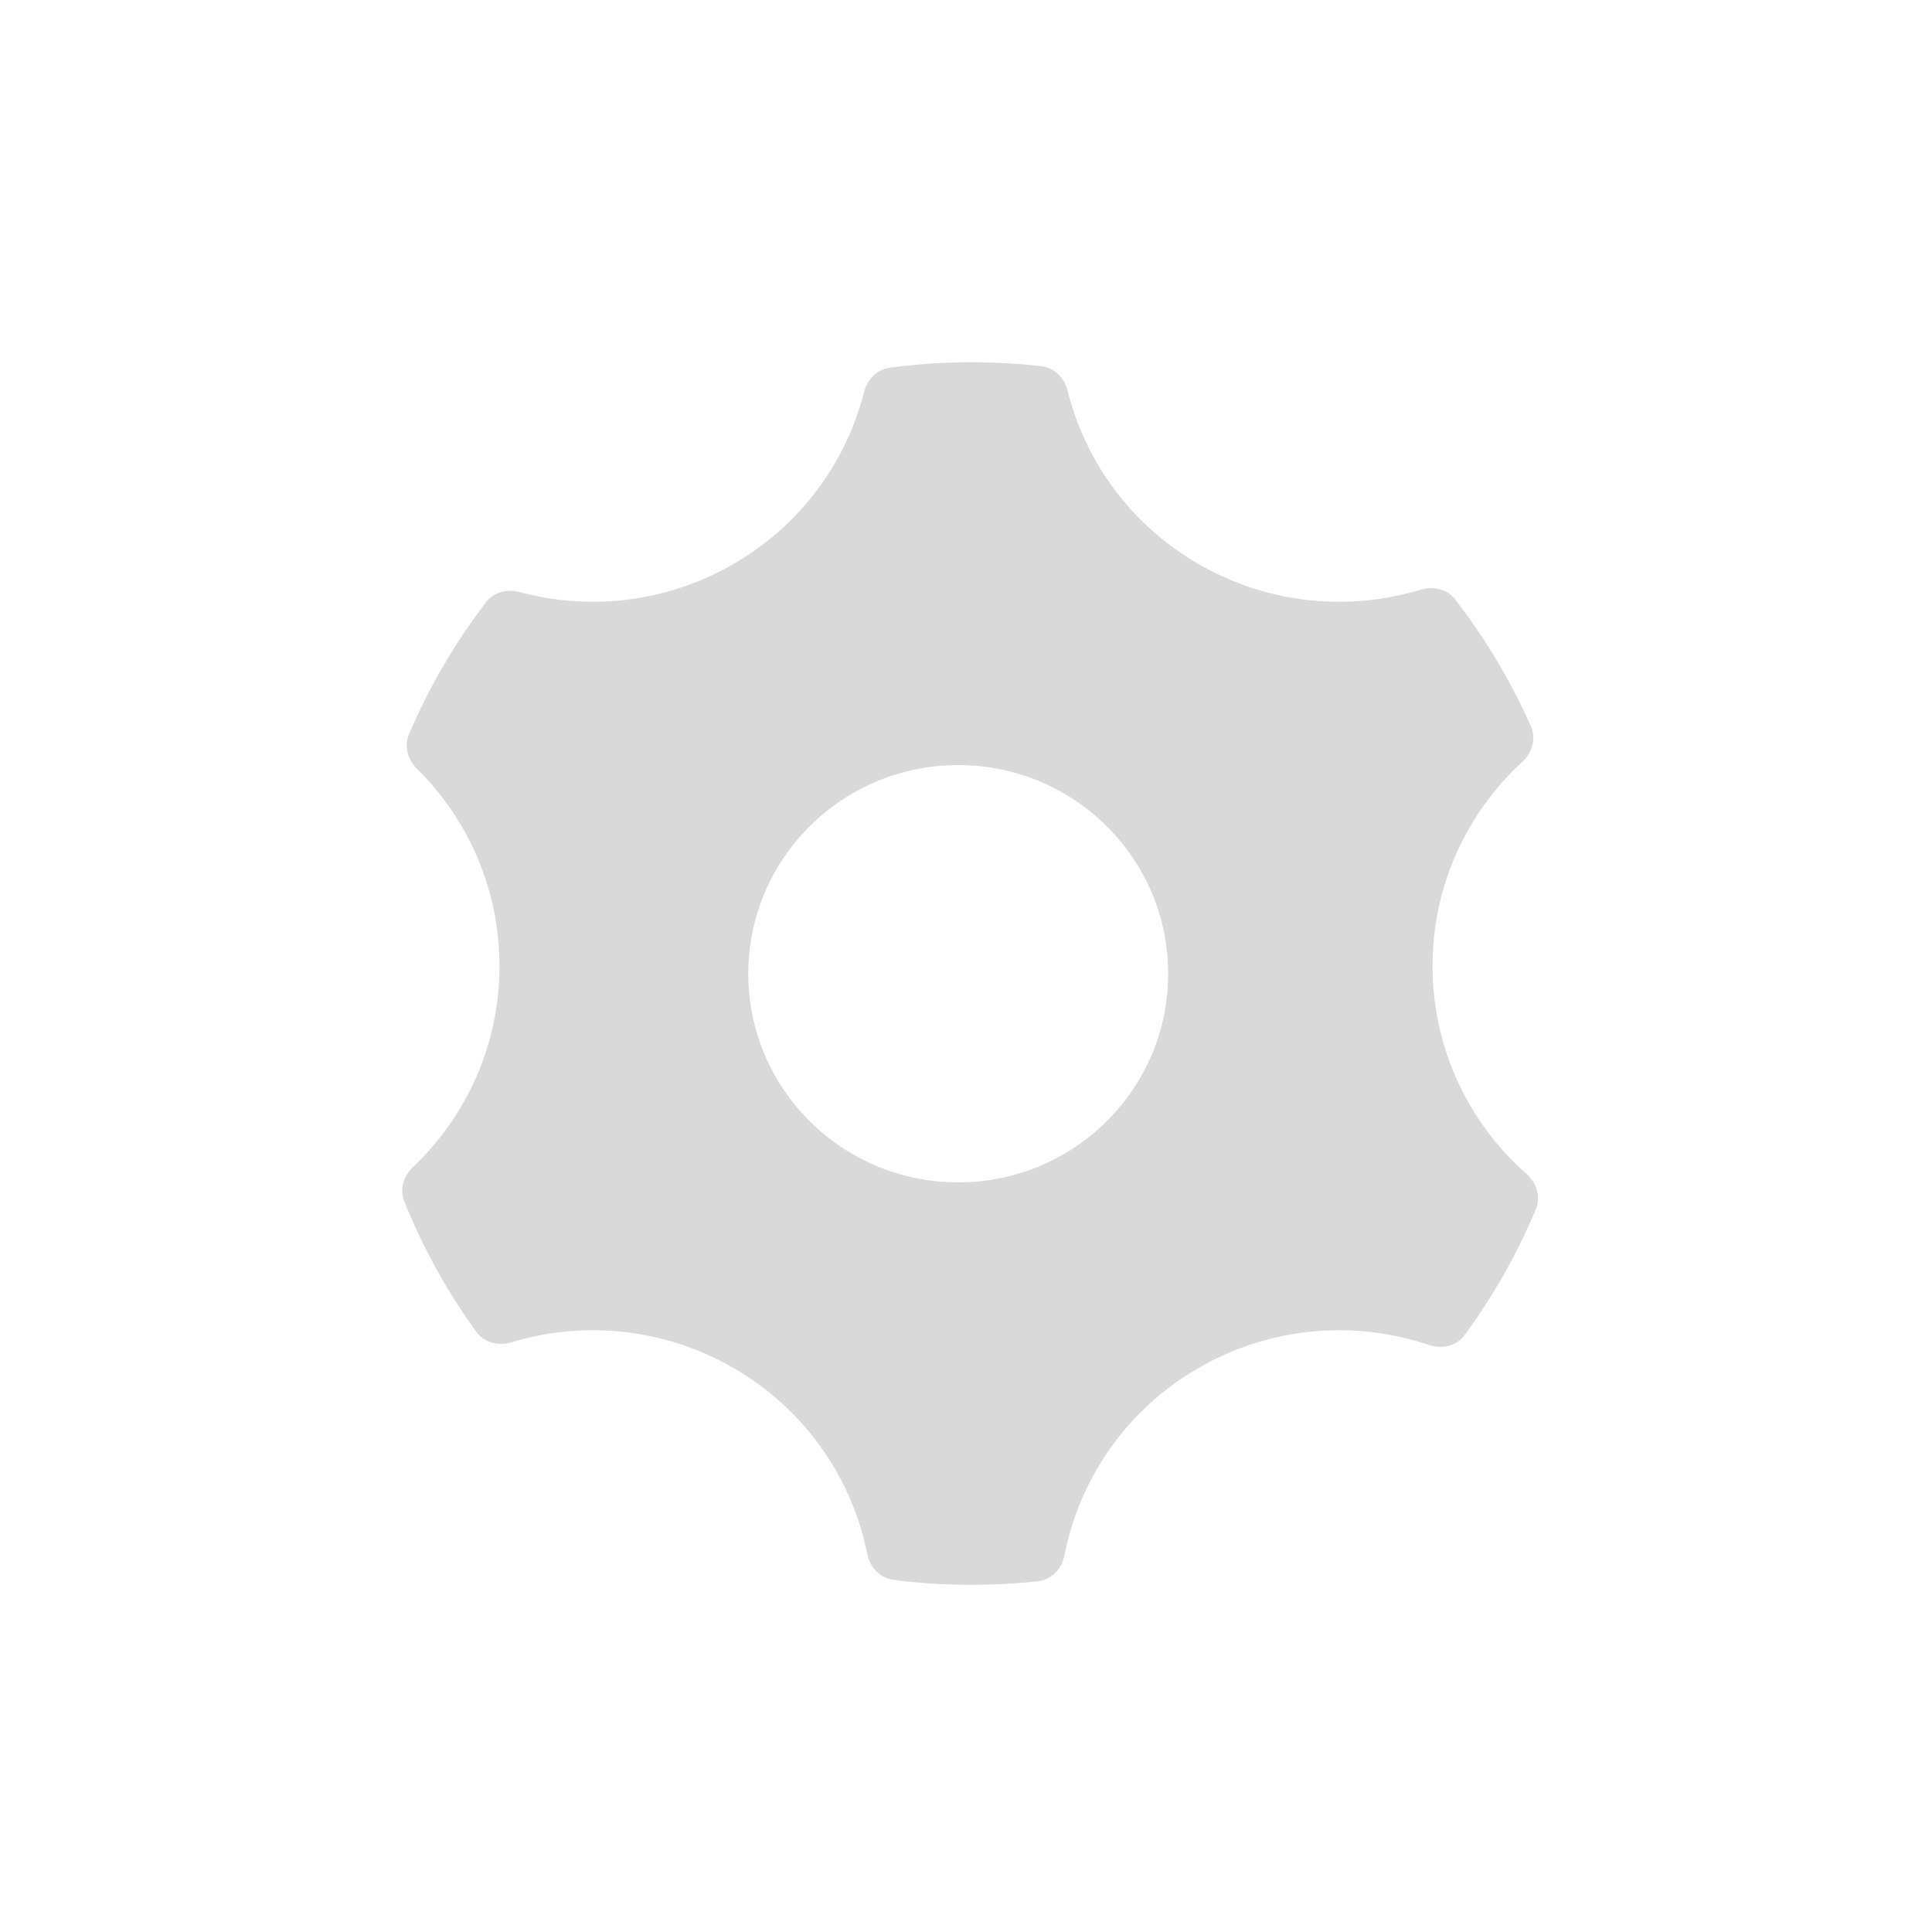
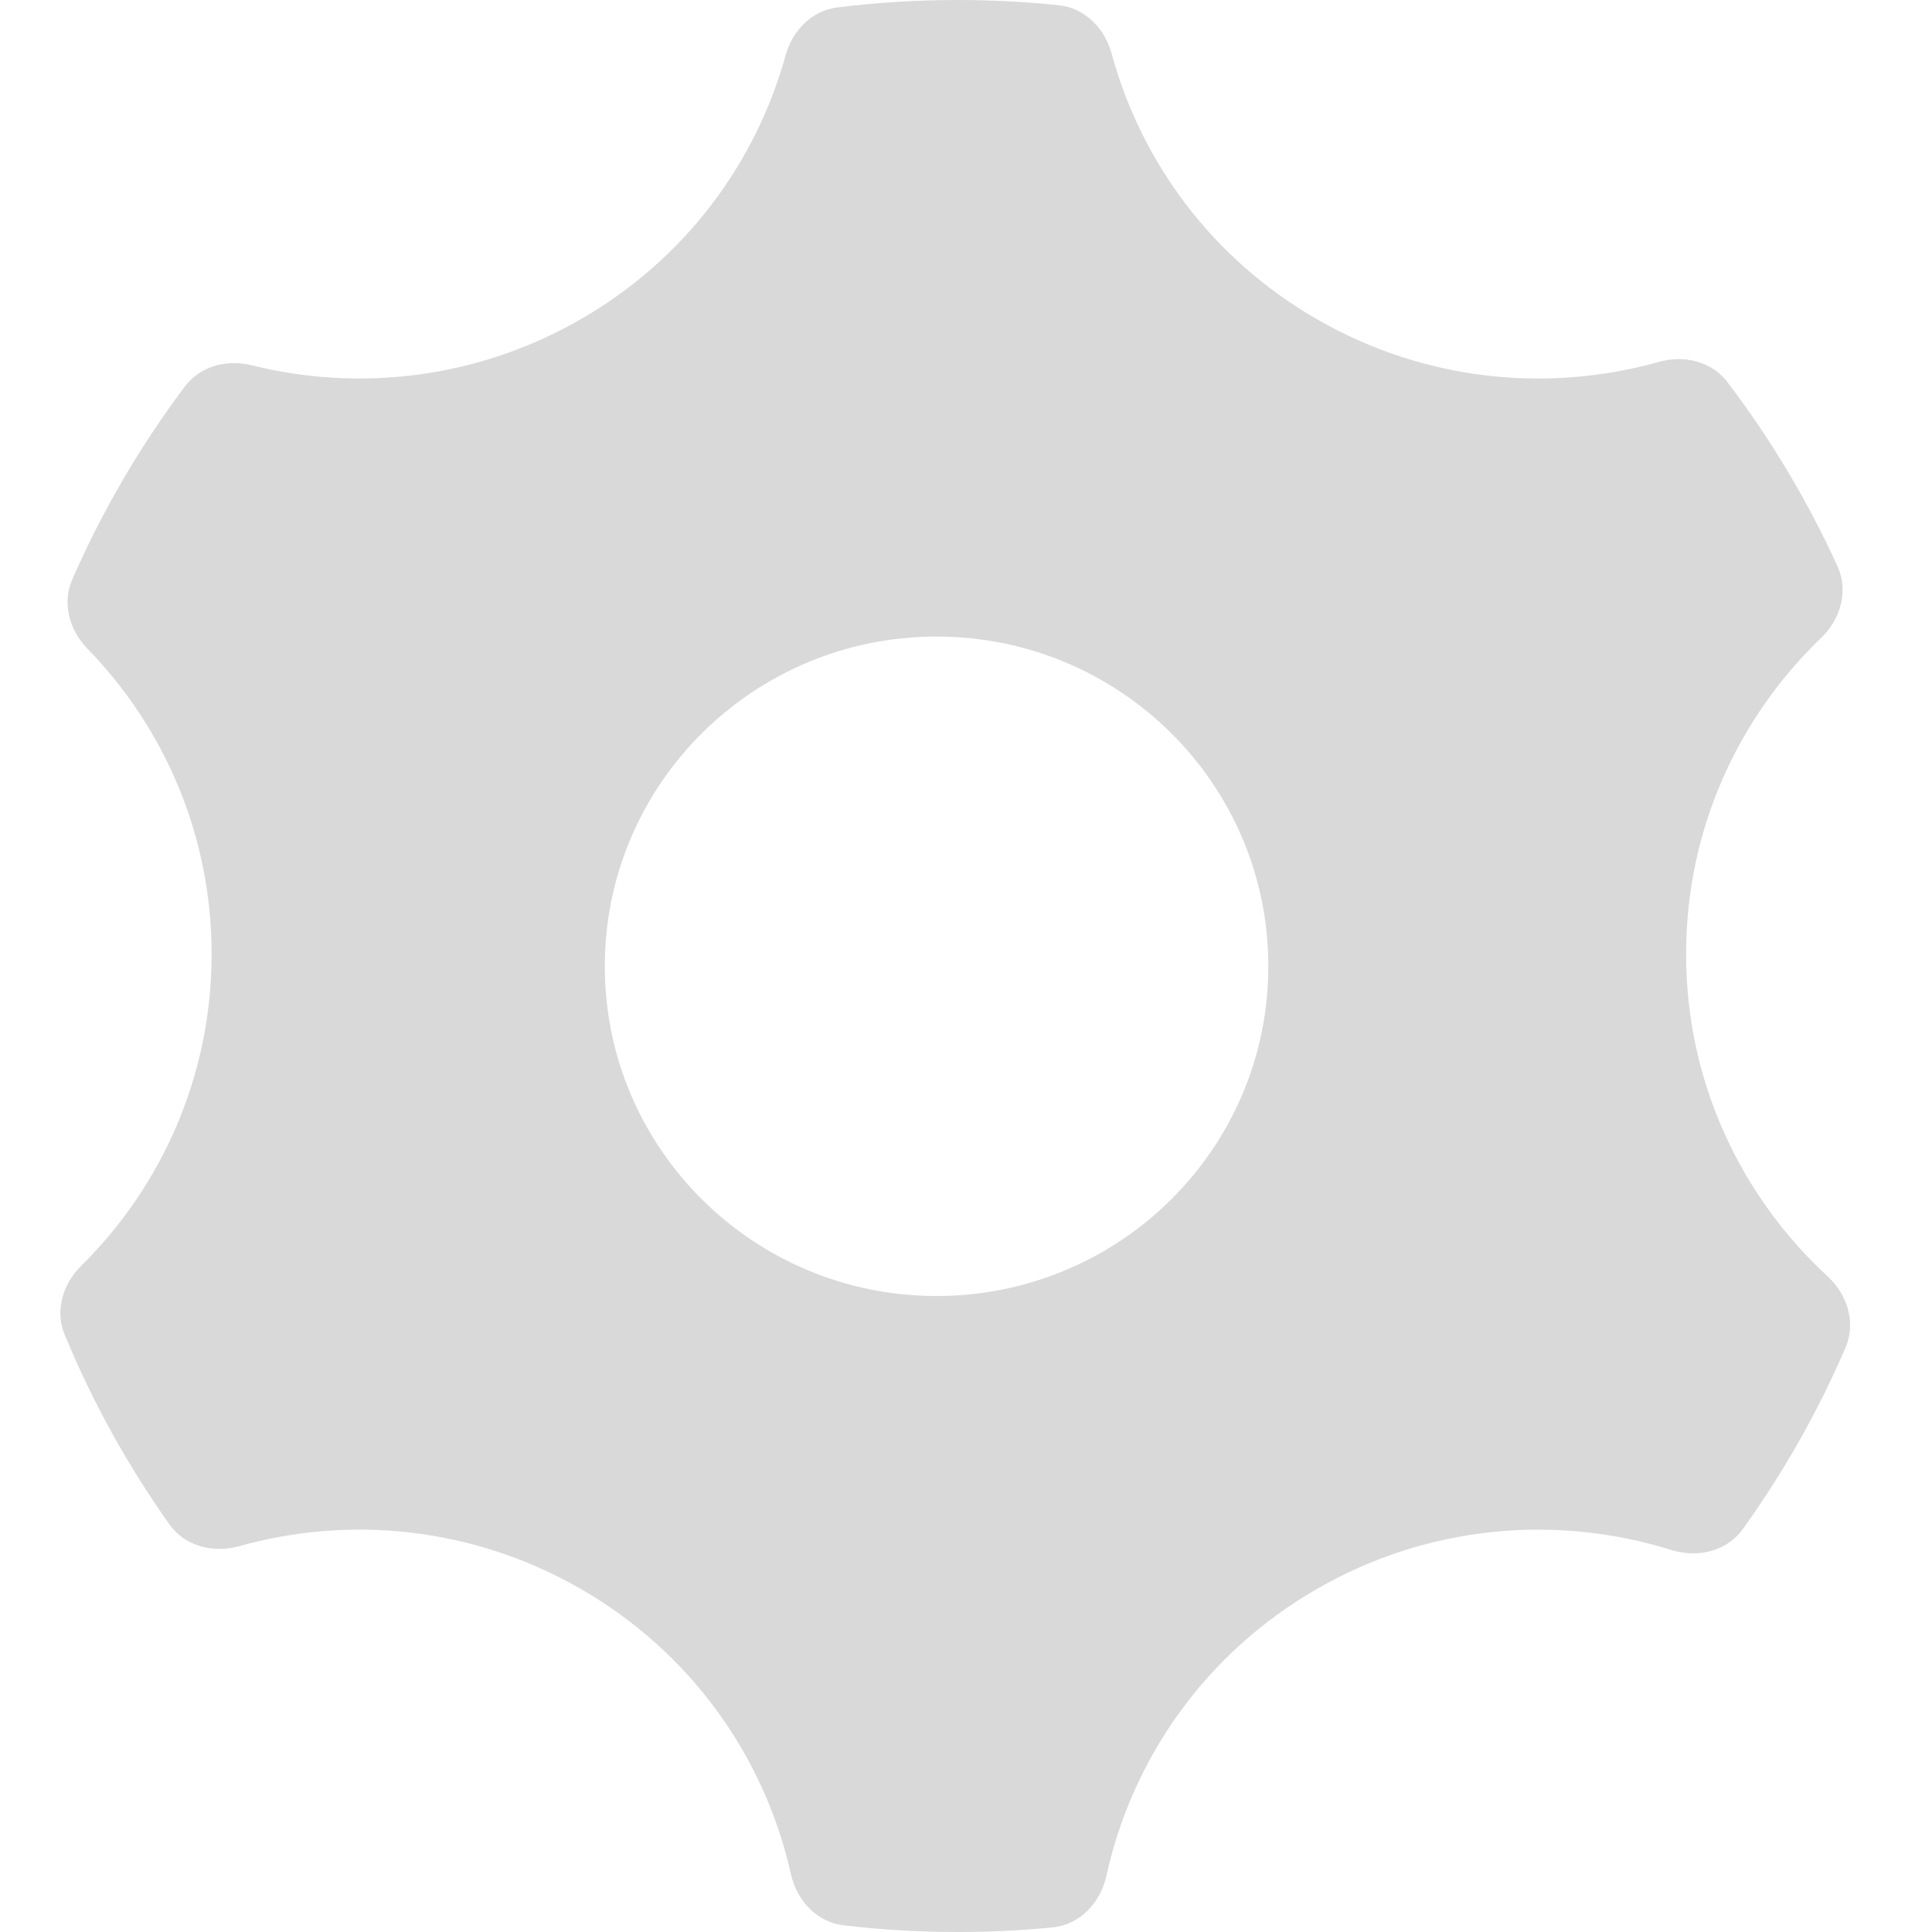
- <svg xmlns="http://www.w3.org/2000/svg" width="128" height="128" viewBox="0 0 128 128" fill="none">
-   <path fill-rule="evenodd" clip-rule="evenodd" d="M34.406 39.22C33.594 39.001 32.71 39.234 32.199 39.901C30.153 42.573 28.433 45.507 27.097 48.644C26.763 49.427 27.006 50.322 27.612 50.92C30.996 54.259 33.091 58.886 33.091 64C33.091 69.246 30.885 73.981 27.345 77.338C26.728 77.923 26.467 78.813 26.785 79.602C28.024 82.686 29.633 85.581 31.555 88.234C32.074 88.951 33.013 89.193 33.859 88.937C38.603 87.499 43.912 87.945 48.545 90.603C53.358 93.365 56.453 97.945 57.461 102.966C57.637 103.84 58.302 104.558 59.186 104.671C60.885 104.888 62.617 105 64.375 105C65.856 105 67.317 104.921 68.757 104.766C69.662 104.668 70.348 103.937 70.523 103.044C71.515 97.993 74.618 93.379 79.454 90.603C84.267 87.842 89.807 87.468 94.686 89.111C95.542 89.399 96.509 89.17 97.044 88.442C98.923 85.882 100.509 83.093 101.751 80.124C102.095 79.304 101.808 78.371 101.141 77.783C97.318 74.407 94.909 69.483 94.909 64C94.909 58.652 97.201 53.836 100.862 50.469C101.516 49.867 101.784 48.929 101.424 48.116C100.09 45.104 98.4 42.285 96.407 39.713C95.88 39.034 94.968 38.812 94.145 39.062C89.4 40.501 84.09 40.056 79.455 37.397C74.912 34.79 71.898 30.561 70.727 25.871C70.517 25.031 69.852 24.358 68.991 24.26C67.476 24.088 65.936 24 64.375 24C62.533 24 60.721 24.123 58.944 24.361C58.105 24.473 57.461 25.133 57.252 25.954C56.066 30.611 53.062 34.805 48.545 37.397C44.089 39.954 39.008 40.464 34.406 39.22ZM63.485 78.335C71.167 78.335 77.394 72.147 77.394 64.512C77.394 56.877 71.167 50.688 63.485 50.688C55.803 50.688 49.576 56.877 49.576 64.512C49.576 72.147 55.803 78.335 63.485 78.335Z" fill="#D9D9D9" />
+ <svg xmlns="http://www.w3.org/2000/svg" width="64" height="64" viewBox="0 0 64 64" fill="none">
+   <path fill-rule="evenodd" clip-rule="evenodd" d="M8.334 12.099C7.518 11.896 6.633 12.126 6.128 12.798C4.648 14.768 3.391 16.913 2.392 19.198C2.051 19.978 2.298 20.872 2.891 21.482C5.441 24.102 7.01 27.672 7.01 31.605C7.01 35.643 5.356 39.298 2.685 41.936C2.079 42.534 1.815 43.422 2.14 44.209C3.063 46.444 4.233 48.552 5.614 50.499C6.126 51.22 7.066 51.459 7.918 51.22C11.589 50.192 15.658 50.58 19.221 52.625C22.924 54.75 25.341 58.239 26.201 62.084C26.395 62.954 27.057 63.674 27.942 63.778C29.184 63.925 30.447 64 31.729 64C32.788 64 33.835 63.949 34.868 63.848C35.774 63.76 36.457 63.026 36.652 62.137C37.501 58.271 39.923 54.76 43.643 52.625C47.345 50.501 51.593 50.164 55.372 51.347C56.235 51.616 57.203 51.391 57.73 50.657C59.072 48.79 60.218 46.773 61.138 44.635C61.489 43.818 61.198 42.887 60.545 42.284C57.66 39.625 55.854 35.824 55.854 31.605C55.854 27.492 57.57 23.778 60.328 21.13C60.969 20.514 61.241 19.576 60.873 18.767C59.882 16.588 58.654 14.54 57.221 12.655C56.701 11.971 55.788 11.753 54.961 11.986C51.286 13.019 47.212 12.633 43.643 10.585C40.149 8.58 37.8 5.361 36.824 1.773C36.597 0.938 35.934 0.262 35.073 0.173C33.974 0.059 32.858 0 31.729 0C30.375 0 29.041 0.084 27.732 0.247C26.891 0.352 26.25 1.014 26.024 1.831C25.039 5.395 22.697 8.591 19.221 10.585C15.791 12.553 11.894 12.986 8.334 12.099ZM31.025 42.932C37.095 42.932 42.015 38.042 42.015 32.01C42.015 25.977 37.095 21.087 31.025 21.087C24.956 21.087 20.035 25.977 20.035 32.01C20.035 38.042 24.956 42.932 31.025 42.932Z" fill="#D9D9D9" />
</svg>
